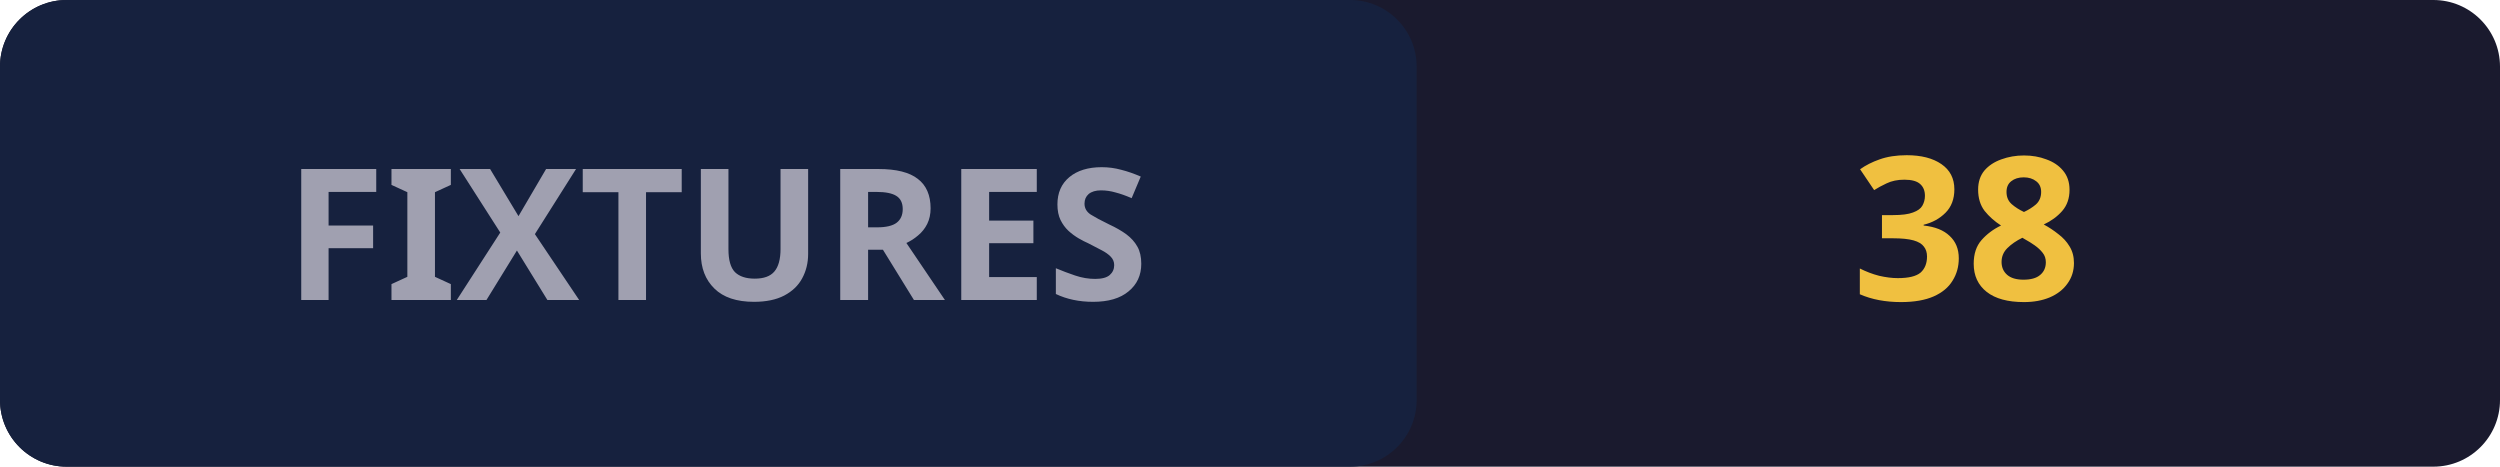
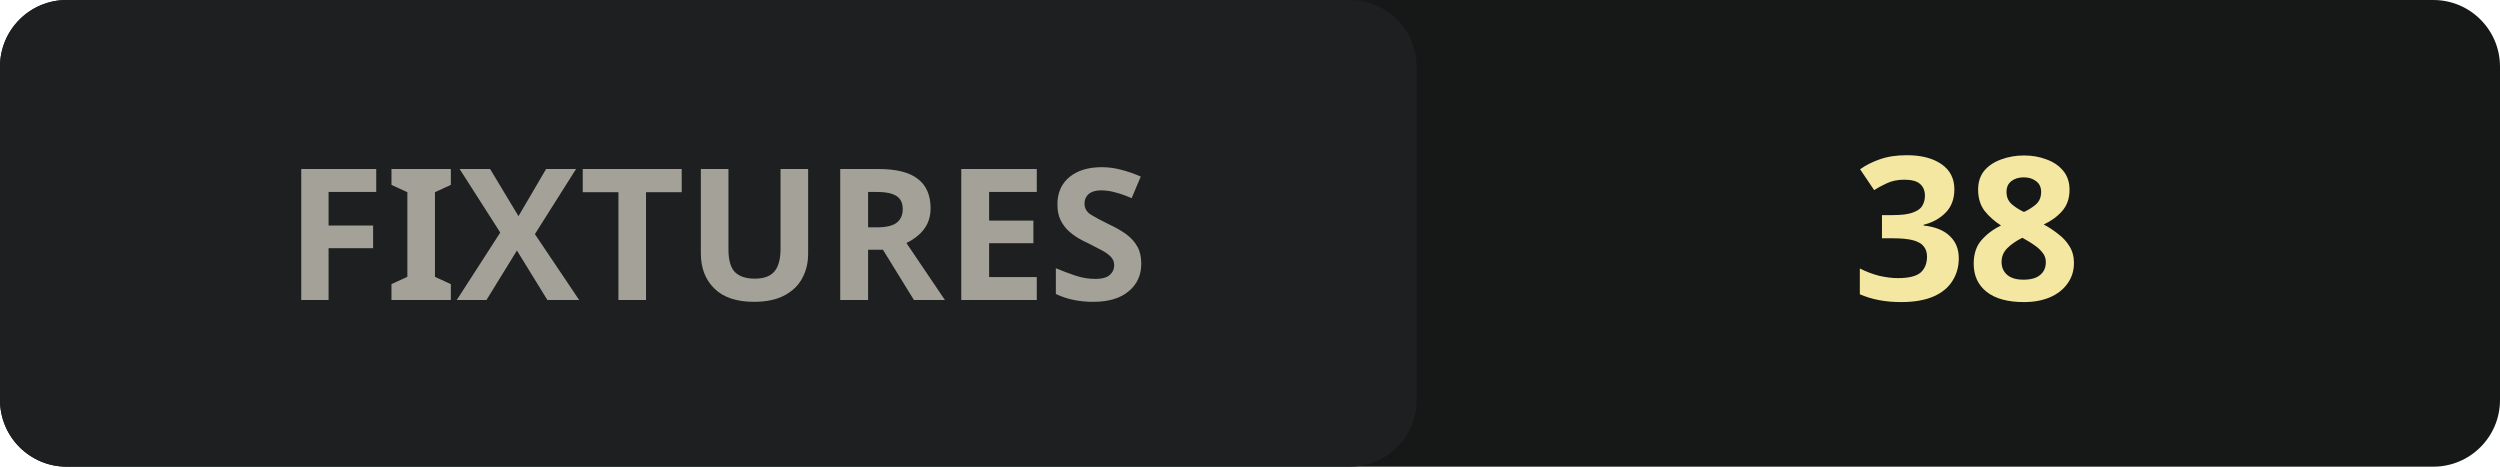
<svg xmlns="http://www.w3.org/2000/svg" width="150" height="28" viewBox="0 0 150 28">
-   <rect width="150" height="28" rx="4" fill="#1a1a2e" />
-   <rect x="0" y="0" width="85" height="28" rx="4" fill="#16213e" />
-   <text x="43" y="18" text-anchor="middle" fill="#a0a0b0" font-family="system-ui,sans-serif" font-size="11" font-weight="600">FIXTURES</text>
-   <text x="118" y="18" text-anchor="middle" fill="#f0c040" font-family="system-ui,sans-serif" font-size="12" font-weight="700">38</text>
+   <rect width="150" height="28" rx="4" fill="#161818" />
+   <rect x="0" y="0" width="85" height="28" rx="4" fill="#1d1f20" />
+   <text x="43" y="18" text-anchor="middle" fill="#a4a298" font-family="system-ui,sans-serif" font-size="11" font-weight="600">FIXTURES</text>
+   <text x="118" y="18" text-anchor="middle" fill="#f4e7a1" font-family="system-ui,sans-serif" font-size="12" font-weight="700">38</text>
</svg>
